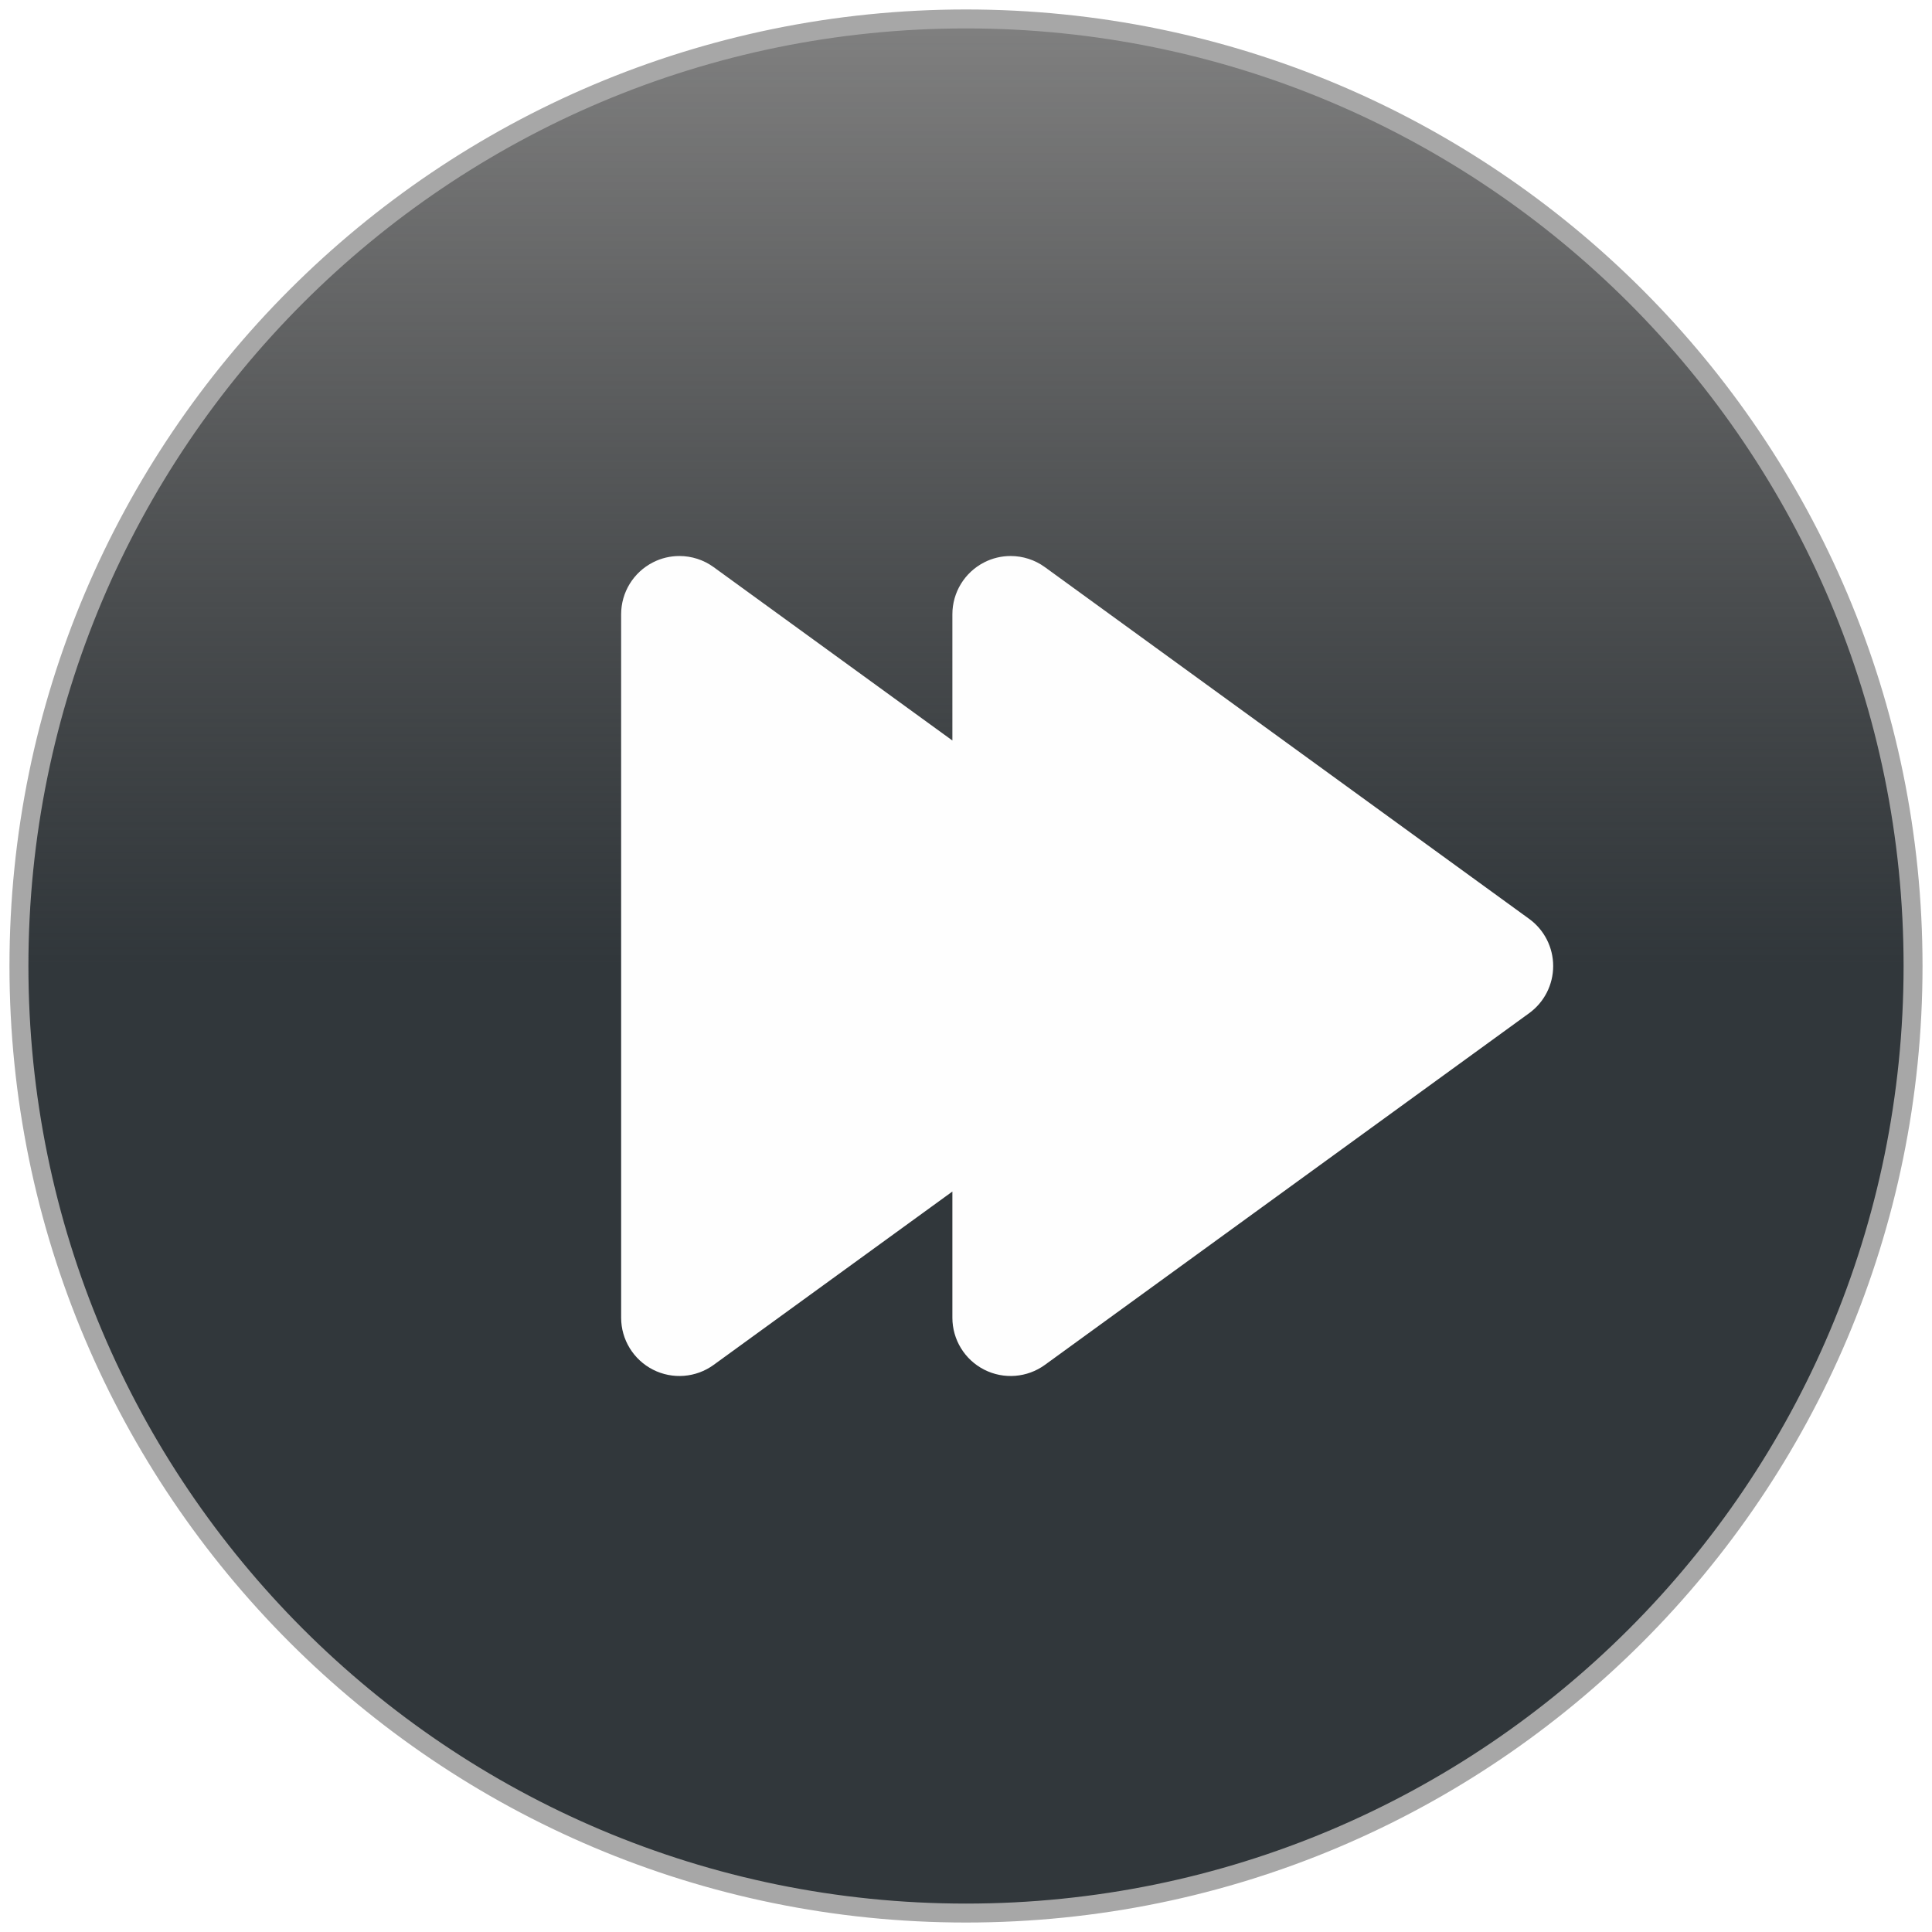
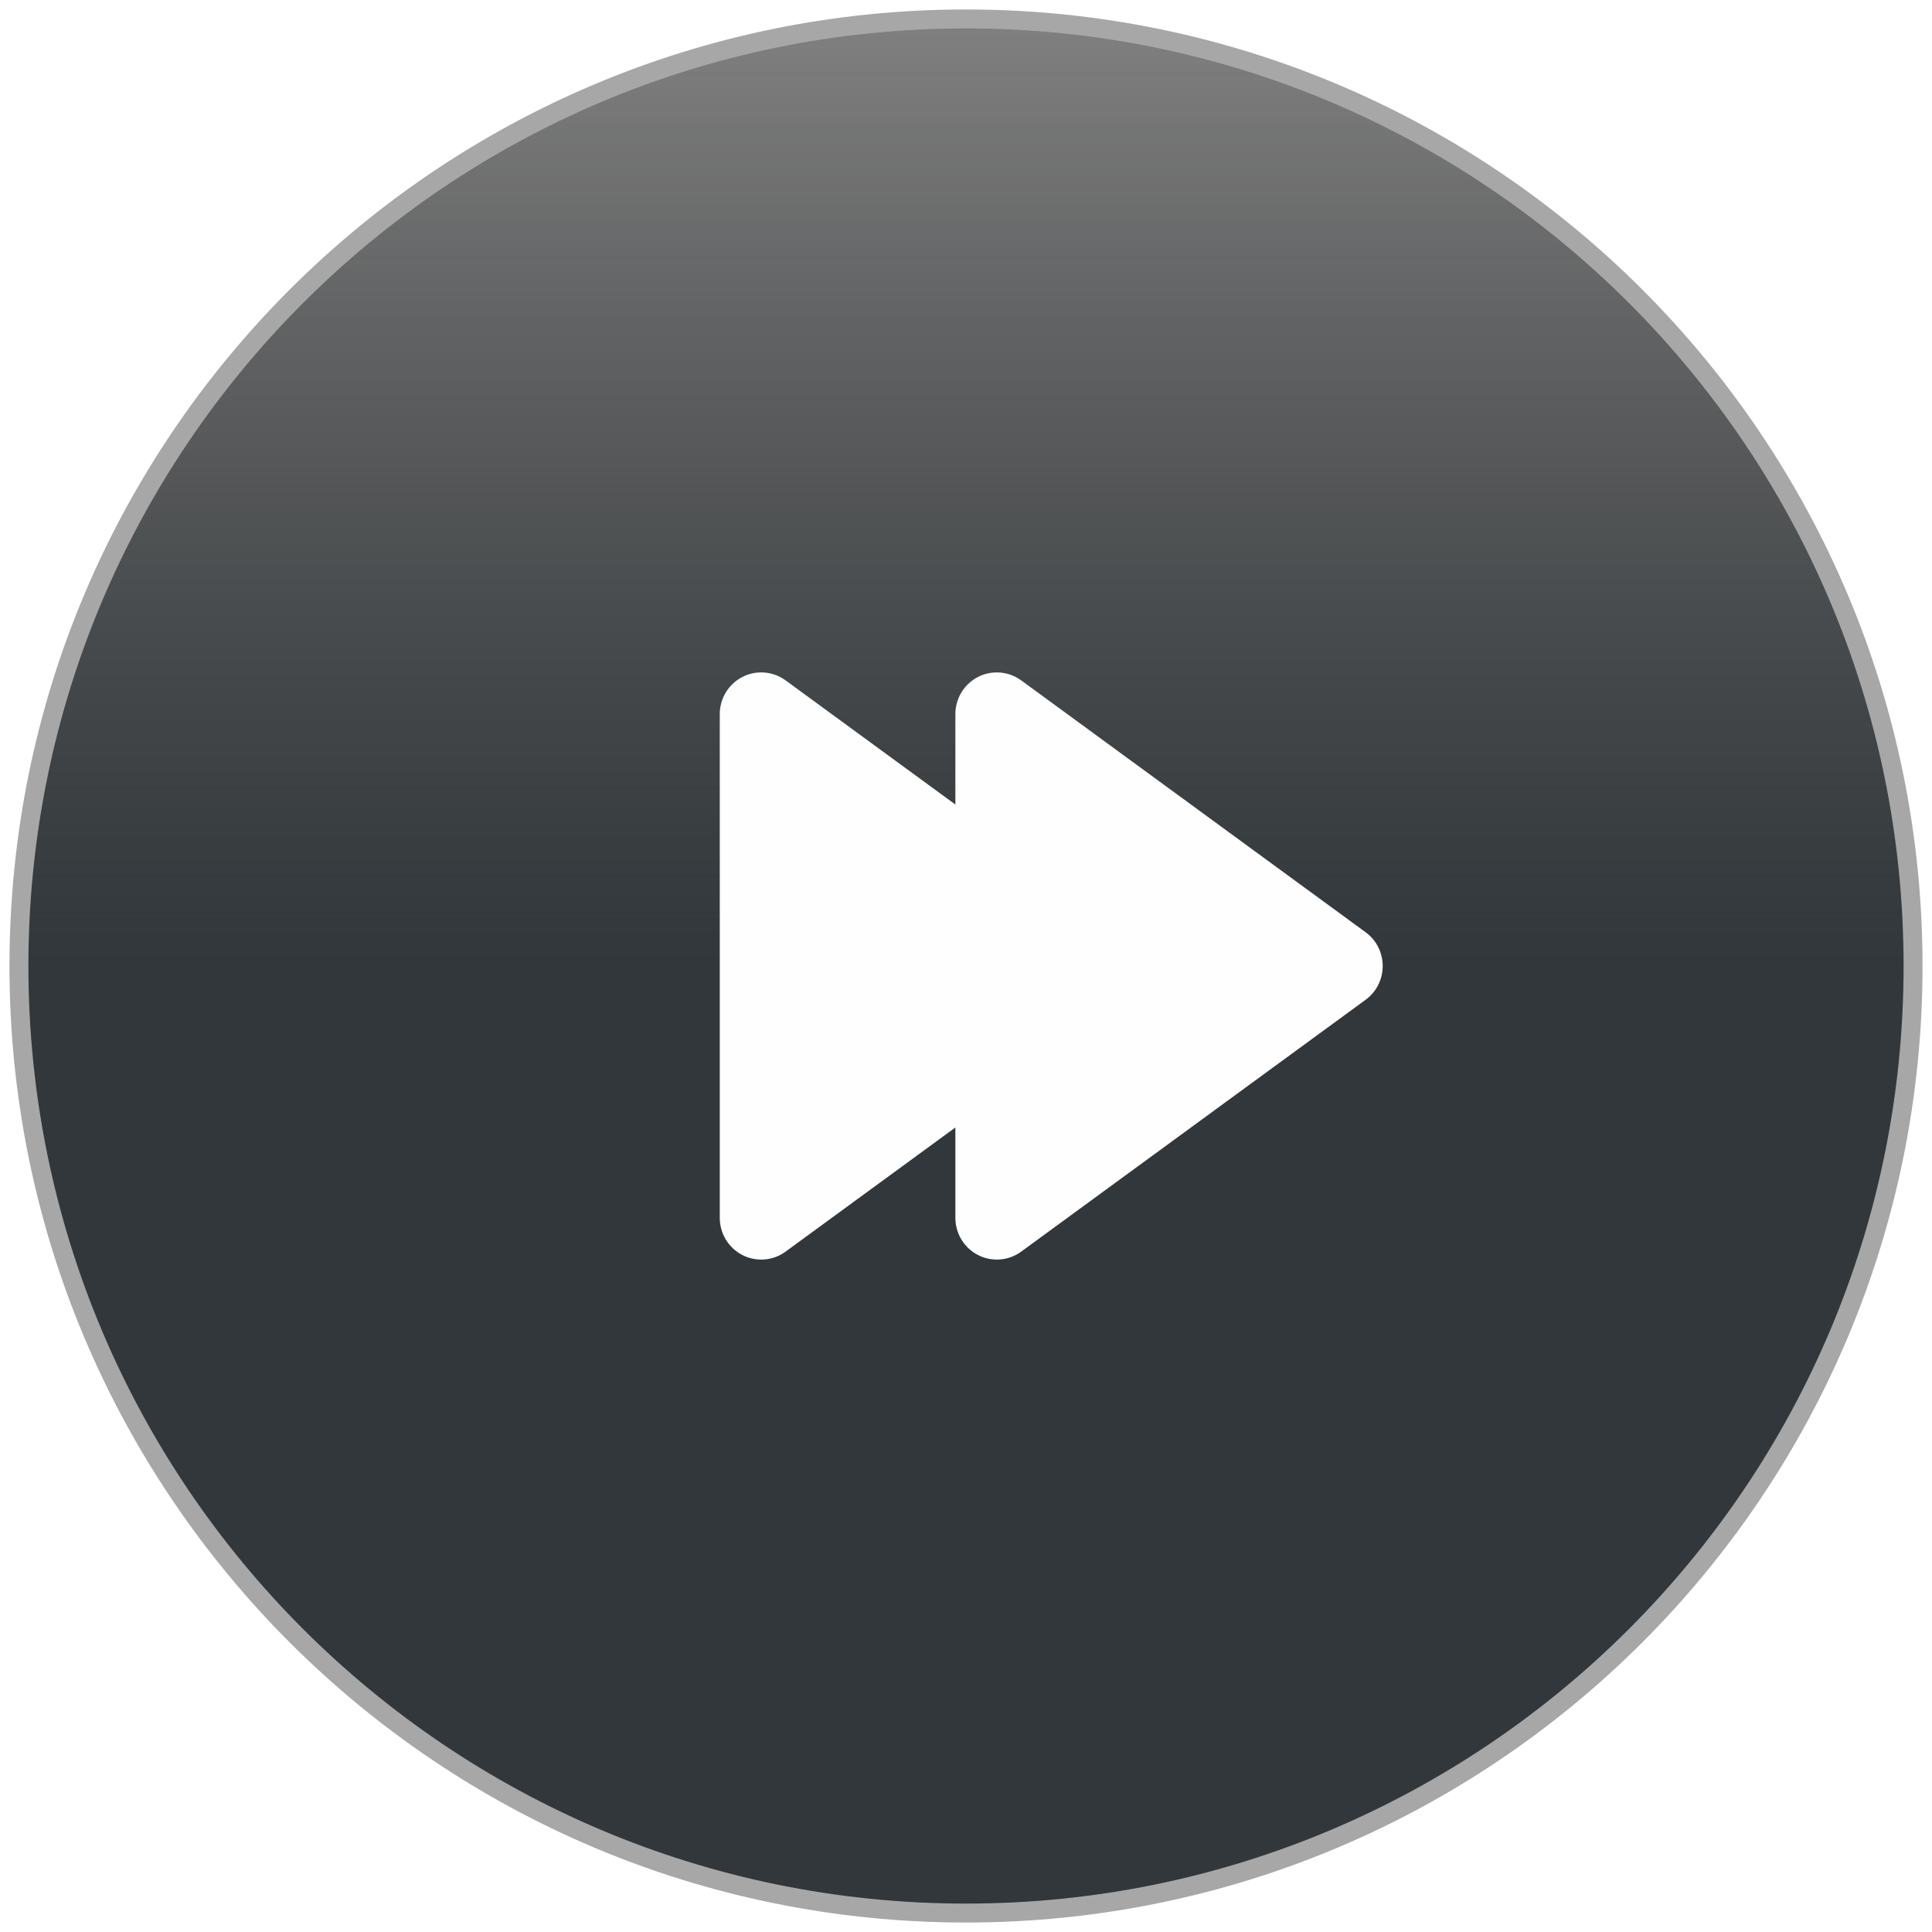
<svg xmlns="http://www.w3.org/2000/svg" xmlns:xlink="http://www.w3.org/1999/xlink" width="102px" height="102px" version="1.1">
  <description>Created with Sketch (http://www.bohemiancoding.com/sketch)</description>
  <defs>
    <linearGradient x1="50%" y1="50%" x2="50%" y2="0%" id="linearGradient-1">
      <stop stop-color="rgb(49,55,59)" offset="0%" />
      <stop stop-color="rgb(0,0,0)" stop-opacity="0.5" offset="100%" />
    </linearGradient>
    <path d="M51,101 C78.614,101 101,78.614 101,51 C101,23.386 78.614,1 51,1 C23.386,1 1,23.386 1,51 C1,78.614 23.386,101 51,101 Z M51,101" id="path-2" />
  </defs>
  <g id="Page 1" fill="rgb(223,223,223)" fill-rule="evenodd">
    <use id="Oval 1" stroke="rgb(167,167,167)" stroke-width="1" fill="url(#linearGradient-1)" xlink:href="#path-2" />
    <use id="Oval 1-1" stroke="none" fill="none" xlink:href="#path-2" />
-     <path d="M37.677,72.059 L50.281,62.907 L50.281,69.569 C50.281,70.726 50.93,71.786 51.961,72.311 C52.988,72.835 54.231,72.739 55.165,72.059 L80.732,53.49 C81.529,52.913 82,51.986 82,51.002 C82,50.017 81.531,49.092 80.732,48.512 L55.165,29.942 C54.631,29.553 53.994,29.355 53.357,29.355 C52.879,29.355 52.401,29.464 51.961,29.69 C50.931,30.215 50.281,31.274 50.281,32.43 L50.281,39.095 L37.677,29.942 C37.144,29.553 36.507,29.355 35.87,29.355 C35.391,29.355 34.914,29.464 34.474,29.69 C33.443,30.215 32.793,31.274 32.793,32.43 L32.793,69.57 C32.793,70.726 33.443,71.785 34.474,72.311 C35.501,72.835 36.744,72.739 37.677,72.059 Z M37.677,72.059" id="Shape" fill="rgb(254,254,254)" />
+     <path d="M41.474,66.08 L50.439,59.526 L50.439,64.297 C50.439,65.125 50.901,65.884 51.634,66.26 C52.364,66.635 53.248,66.567 53.913,66.08 L72.098,52.783 C72.665,52.37 73,51.706 73,51.001 C73,50.296 72.666,49.633 72.098,49.218 L53.913,35.92 C53.533,35.642 53.08,35.5 52.627,35.5 C52.287,35.5 51.947,35.578 51.634,35.74 C50.901,36.116 50.439,36.874 50.439,37.702 L50.439,42.475 L41.474,35.92 C41.095,35.642 40.642,35.5 40.189,35.5 C39.848,35.5 39.509,35.578 39.196,35.74 C38.462,36.116 38,36.874 38,37.702 L38,64.297 C38,65.125 38.462,65.884 39.196,66.26 C39.926,66.635 40.81,66.567 41.474,66.08 Z M41.474,66.08" id="Shape" fill="rgb(254,254,254)" />
  </g>
</svg>
